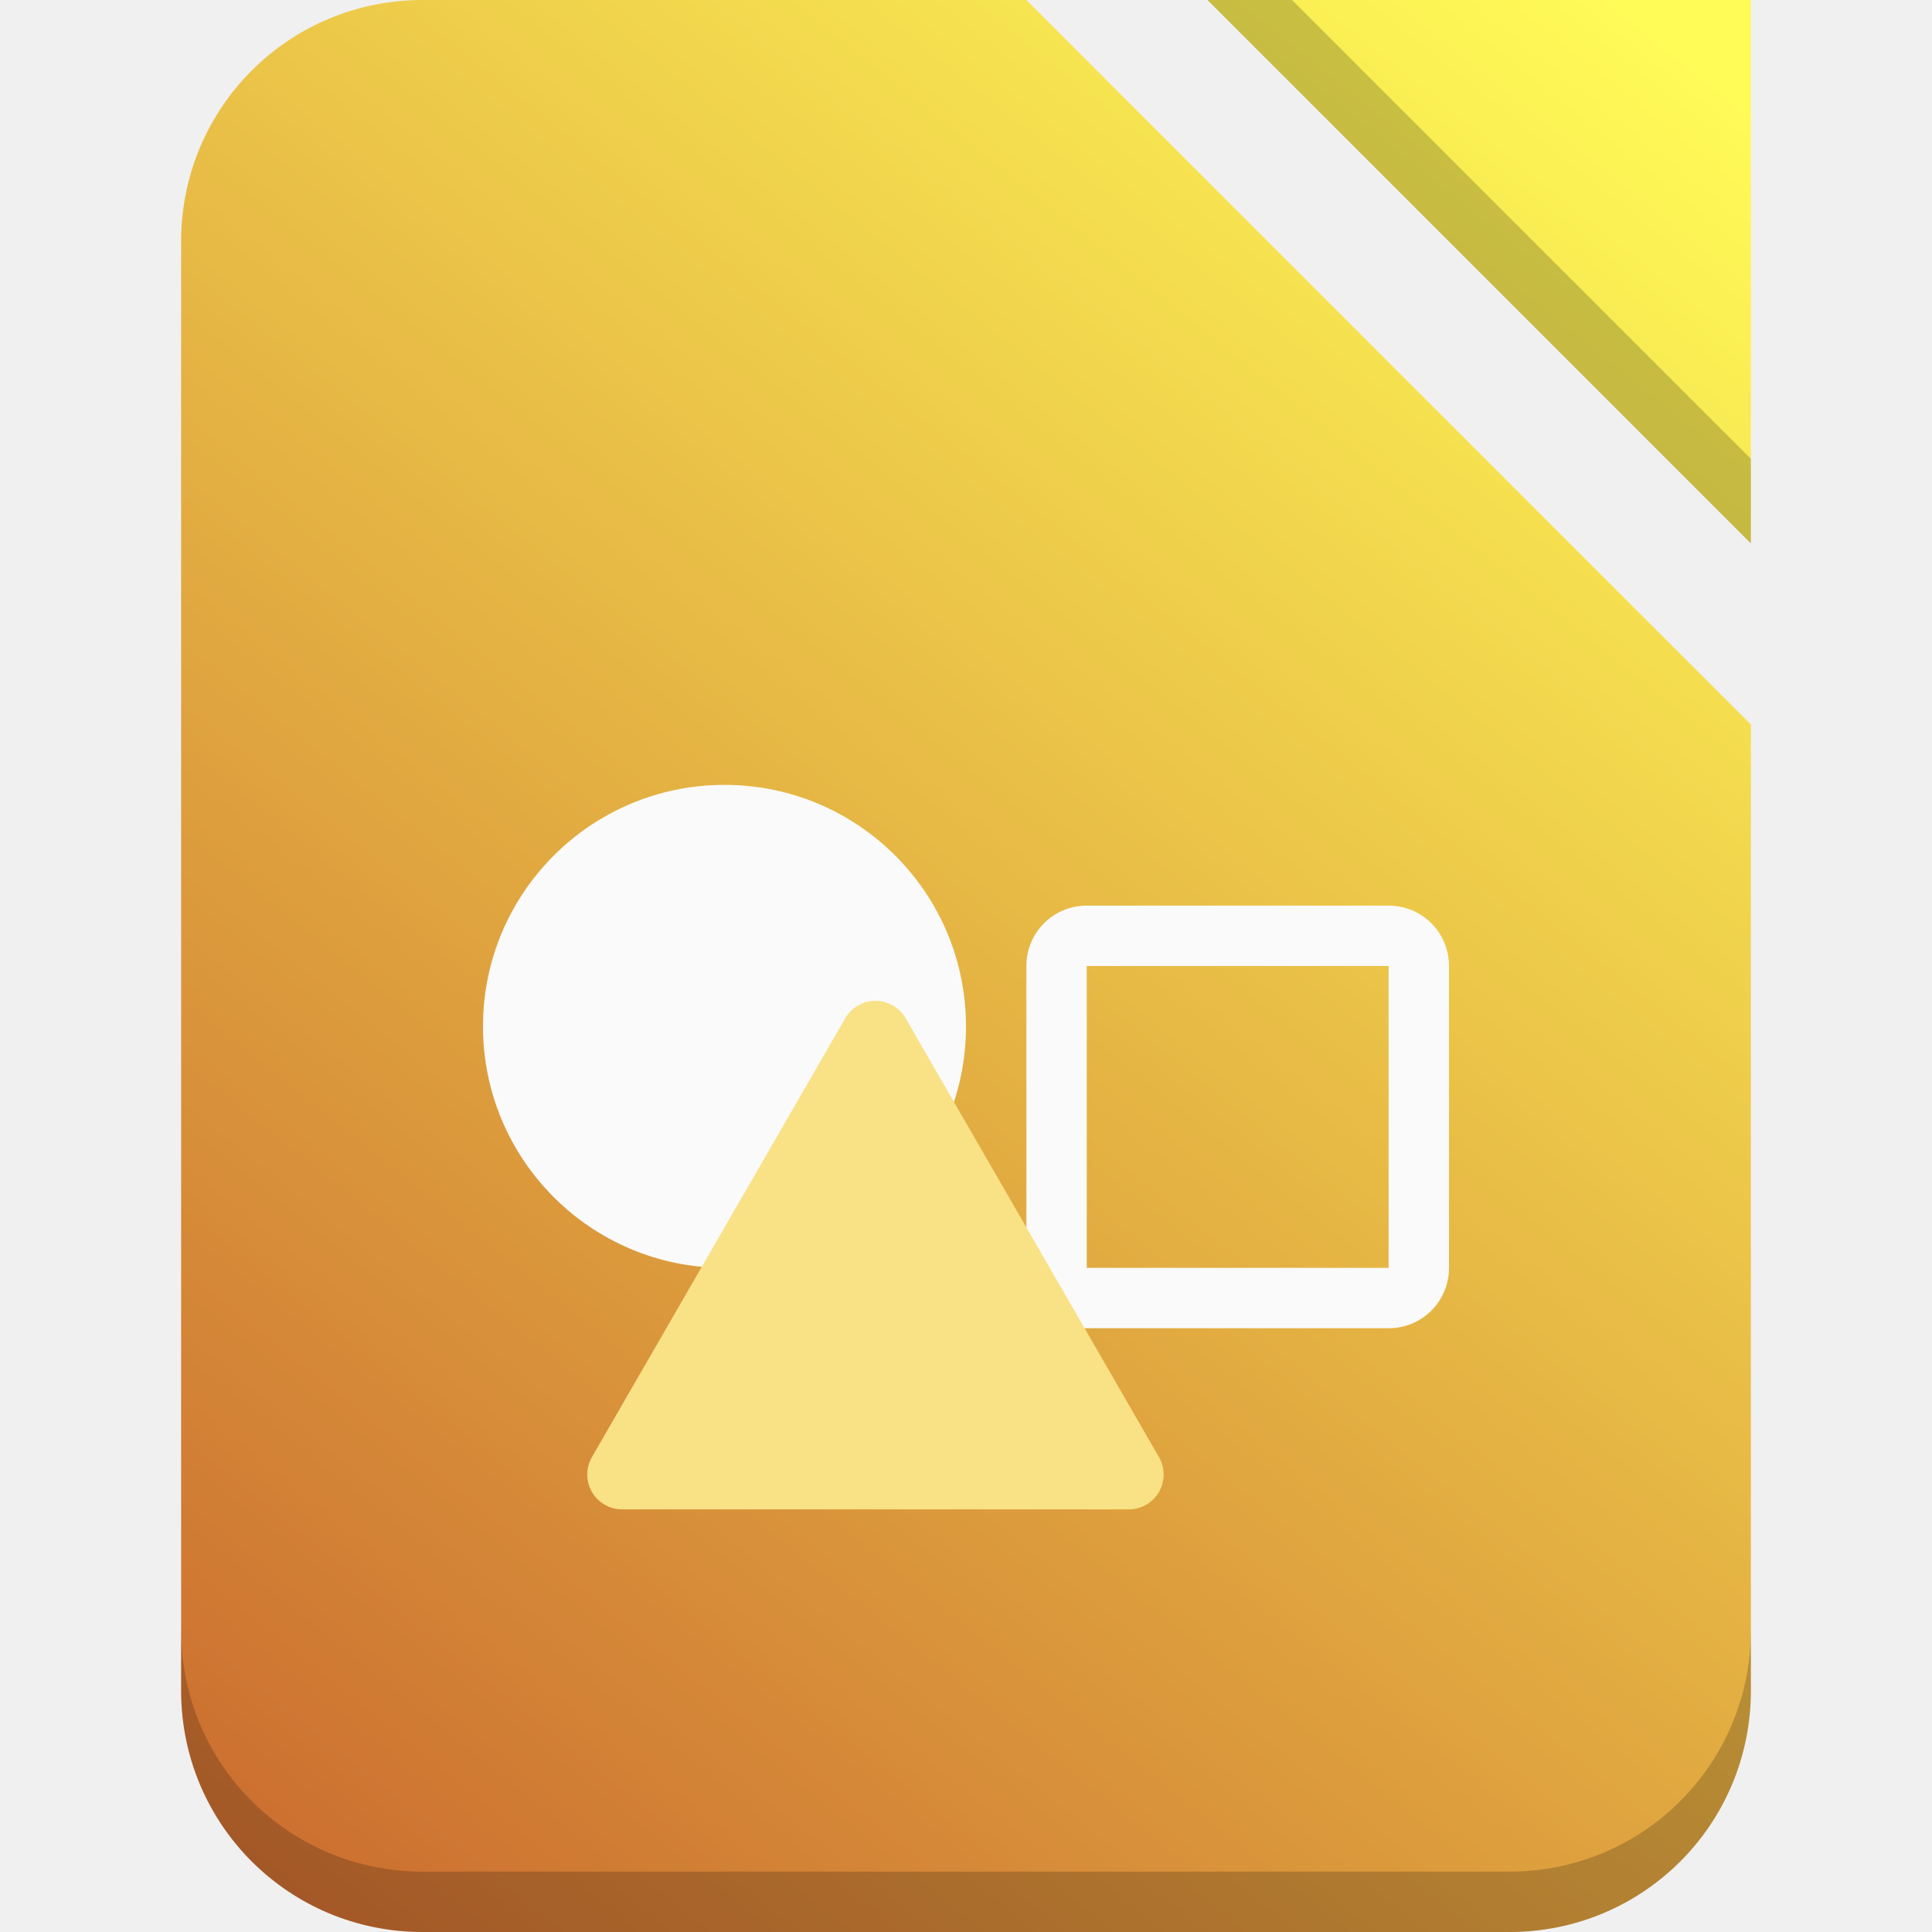
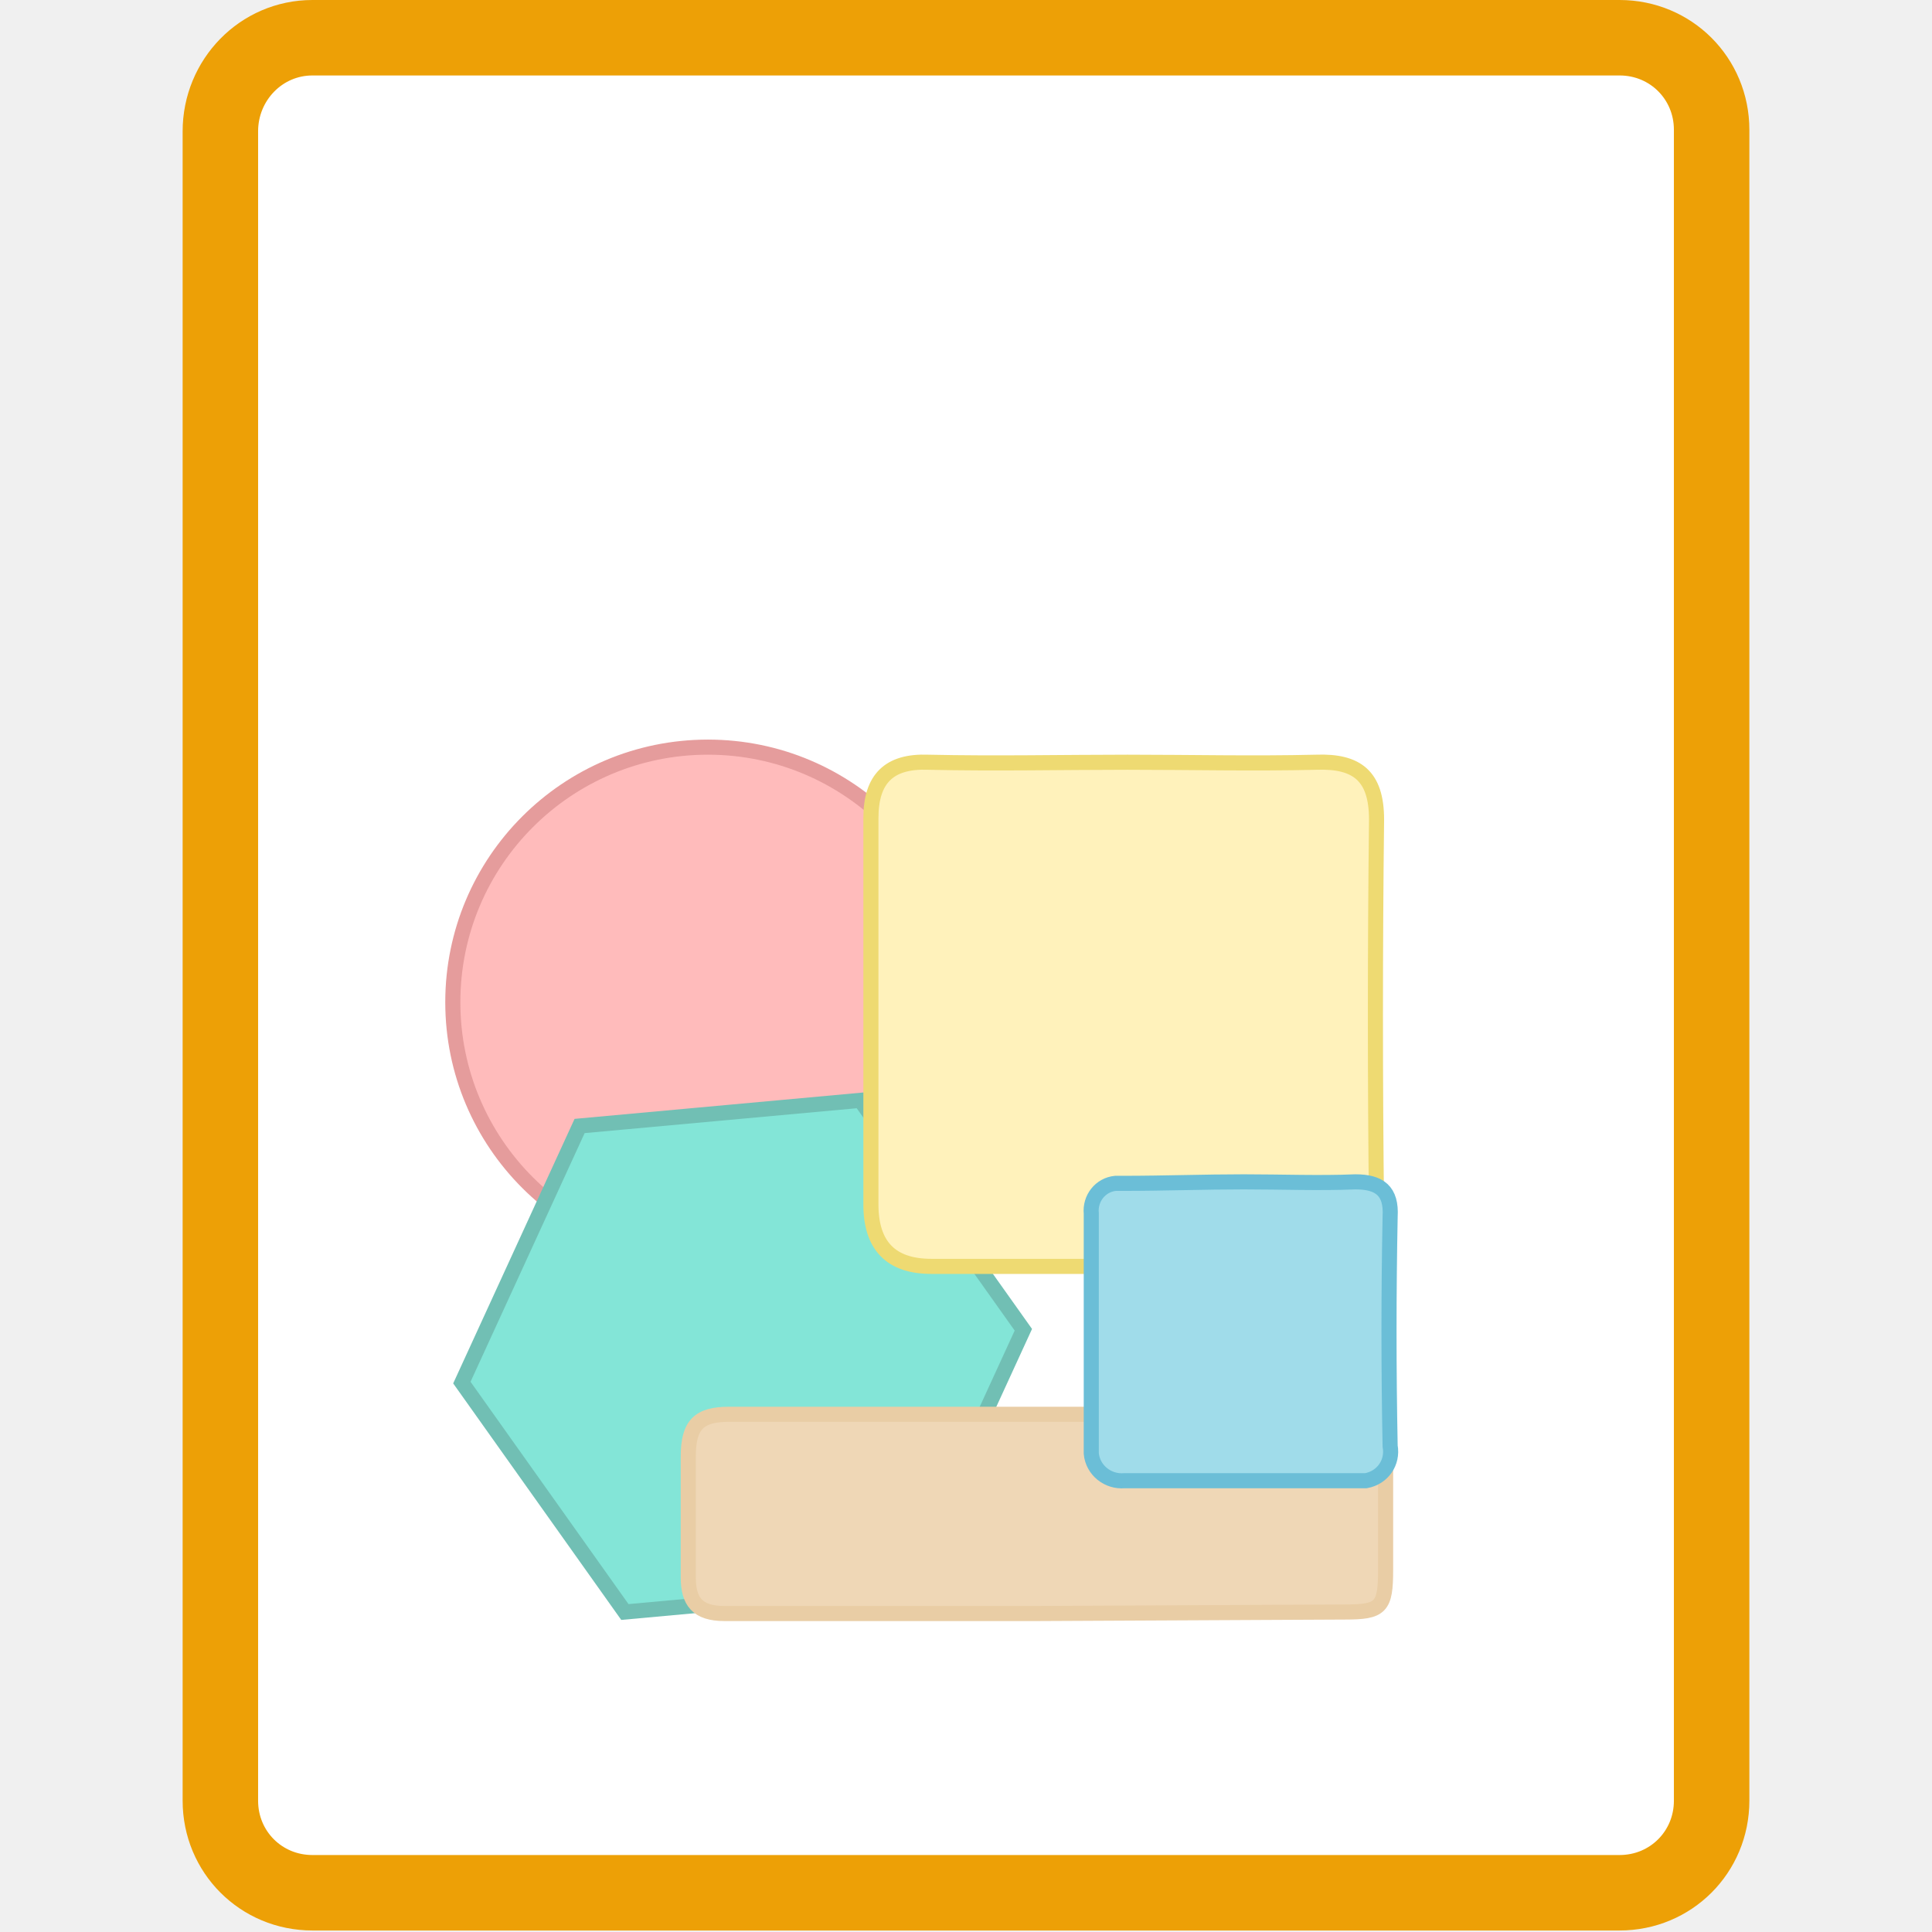
- <svg xmlns="http://www.w3.org/2000/svg" width="32" height="32" version="1.1" viewBox="0 0 32 32" xml:space="preserve">
-   <defs>
-     <linearGradient id="linearGradient3898" x1="4" x2="28" y1="31" y2="1" gradientUnits="userSpaceOnUse">
-       <stop stop-color="#cb6d30" offset="0" />
-       <stop stop-color="#fffb57" offset="1" />
-     </linearGradient>
-   </defs>
-   <g fill-rule="evenodd">
-     <path d="m7 0c-2.216 0-4 1.784-4 4v24c0 2.216 1.784 4 4 4h18c2.216 0 4-1.784 4-4v-16l-12-12h-10zm13 0 9 9v-9h-9z" fill="url(#linearGradient3898)" stroke-linecap="square" />
-     <g stroke-linecap="square">
-       <path d="m3 27v1c0 2.216 1.784 4 4 4h18c2.216 0 4-1.784 4-4v-1c0 2.216-1.784 4-4 4h-18c-2.216 0-4-1.784-4-4z" fill-opacity=".199" />
-       <path d="m20 0h1.4l7.6 7.6v1.4z" fill-opacity=".201" />
-     </g>
-     <g>
-       <circle cx="12" cy="17" r="4" fill="#fafafa" />
-       <path d="m18 15c-0.554 0-1 0.446-1 1v5c0 0.554 0.446 1 1 1h5c0.554 0 1-0.446 1-1v-5c0-0.554-0.446-1-1-1h-5zm0 1h5v5h-5v-5z" fill="#fafafa" />
-       <path transform="translate(.50015)" d="m14.5 16.866 4.196 7.268a0.577 0.577 120 0 1-0.5 0.866h-8.392a0.577 0.577 60 0 1-0.5-0.866l4.196-7.268a0.577 0.577 1.5352e-6 0 1 1 0z" fill="#f9e186" />
-     </g>
-   </g>
+ <svg xmlns="http://www.w3.org/2000/svg" version="1.1" id="图层_1" x="0px" y="0px" viewBox="0 0 128 128" style="enable-background:new 0 0 128 128;" xml:space="preserve">
+   <style type="text/css">
+ 	.st0{fill:#FFFFFF;stroke:#EDA006;stroke-width:5;stroke-miterlimit:10;}
+ 	.st1{fill:#FFBBBB;stroke:#E59C9C;stroke-miterlimit:10;}
+ 	.st2{fill:#83E5D7;stroke:#71BFB4;stroke-miterlimit:10;}
+ 	.st3{fill:#FFF2BB;stroke:#EEDA72;stroke-miterlimit:10;}
+ 	.st4{fill:#EFD7B6;stroke:#E9CDA5;stroke-miterlimit:10;}
+ 	.st5{fill:#A0DCEA;stroke:#6BBED7;stroke-miterlimit:10;}
+ </style>
+   <path class="st0" d="M20.7,2.5h86.6c3.4,0,6.1,2.7,6.1,6.1v110.7c0,3.4-2.7,6.1-6.1,6.1H20.7c-3.4,0-6.1-2.7-6.1-6.1V8.7  C14.6,5.3,17.3,2.5,20.7,2.5z" />
+   <circle class="st1" cx="46.9" cy="66.4" r="16.9" />
+   <polygon class="st2" points="60,105.1 41.4,106.8 30.6,91.6 38.4,74.6 57,72.9 67.8,88.1 " />
+   <path class="st3" d="M74.7,50.5c4.2,0,8.3,0.1,12.5,0c2.7-0.1,4,0.9,4,3.8c-0.1,8.6-0.1,17.3,0,25.9c0,2.6-1.2,3.7-3.6,3.7  c-8.6,0-17.3,0-25.9,0c-2.7,0-4-1.4-4-4.1V54.2c0-2.6,1.2-3.8,3.8-3.7C66,50.6,70.4,50.5,74.7,50.5z" />
+   <path class="st4" d="M68.7,106.9c-6.9,0-13.8,0-20.7,0c-1.8,0-2.4-0.8-2.4-2.4c0-2.7,0-5.3,0-8c0-2.1,0.7-2.8,2.7-2.8h40.8  c2.2,0,2.7,0.6,2.7,2.7v7.6c0,2.5-0.3,2.8-2.7,2.8L68.7,106.9z" />
+   <path class="st5" d="M82.4,78.3c2.5,0,5,0.1,7.4,0c1.6,0,2.4,0.6,2.3,2.3c-0.1,5.1-0.1,10.1,0,15.2c0.2,1.1-0.5,2.1-1.6,2.3  c-0.2,0-0.4,0-0.6,0c-5.1,0-10.2,0-15.4,0c-1.1,0.1-2.1-0.7-2.2-1.8c0-0.1,0-0.3,0-0.4c0-5.2,0-10.4,0-15.5c-0.1-1,0.6-1.9,1.6-2  c0.2,0,0.4,0,0.5,0C77.1,78.4,79.8,78.3,82.4,78.3z" />
</svg>
